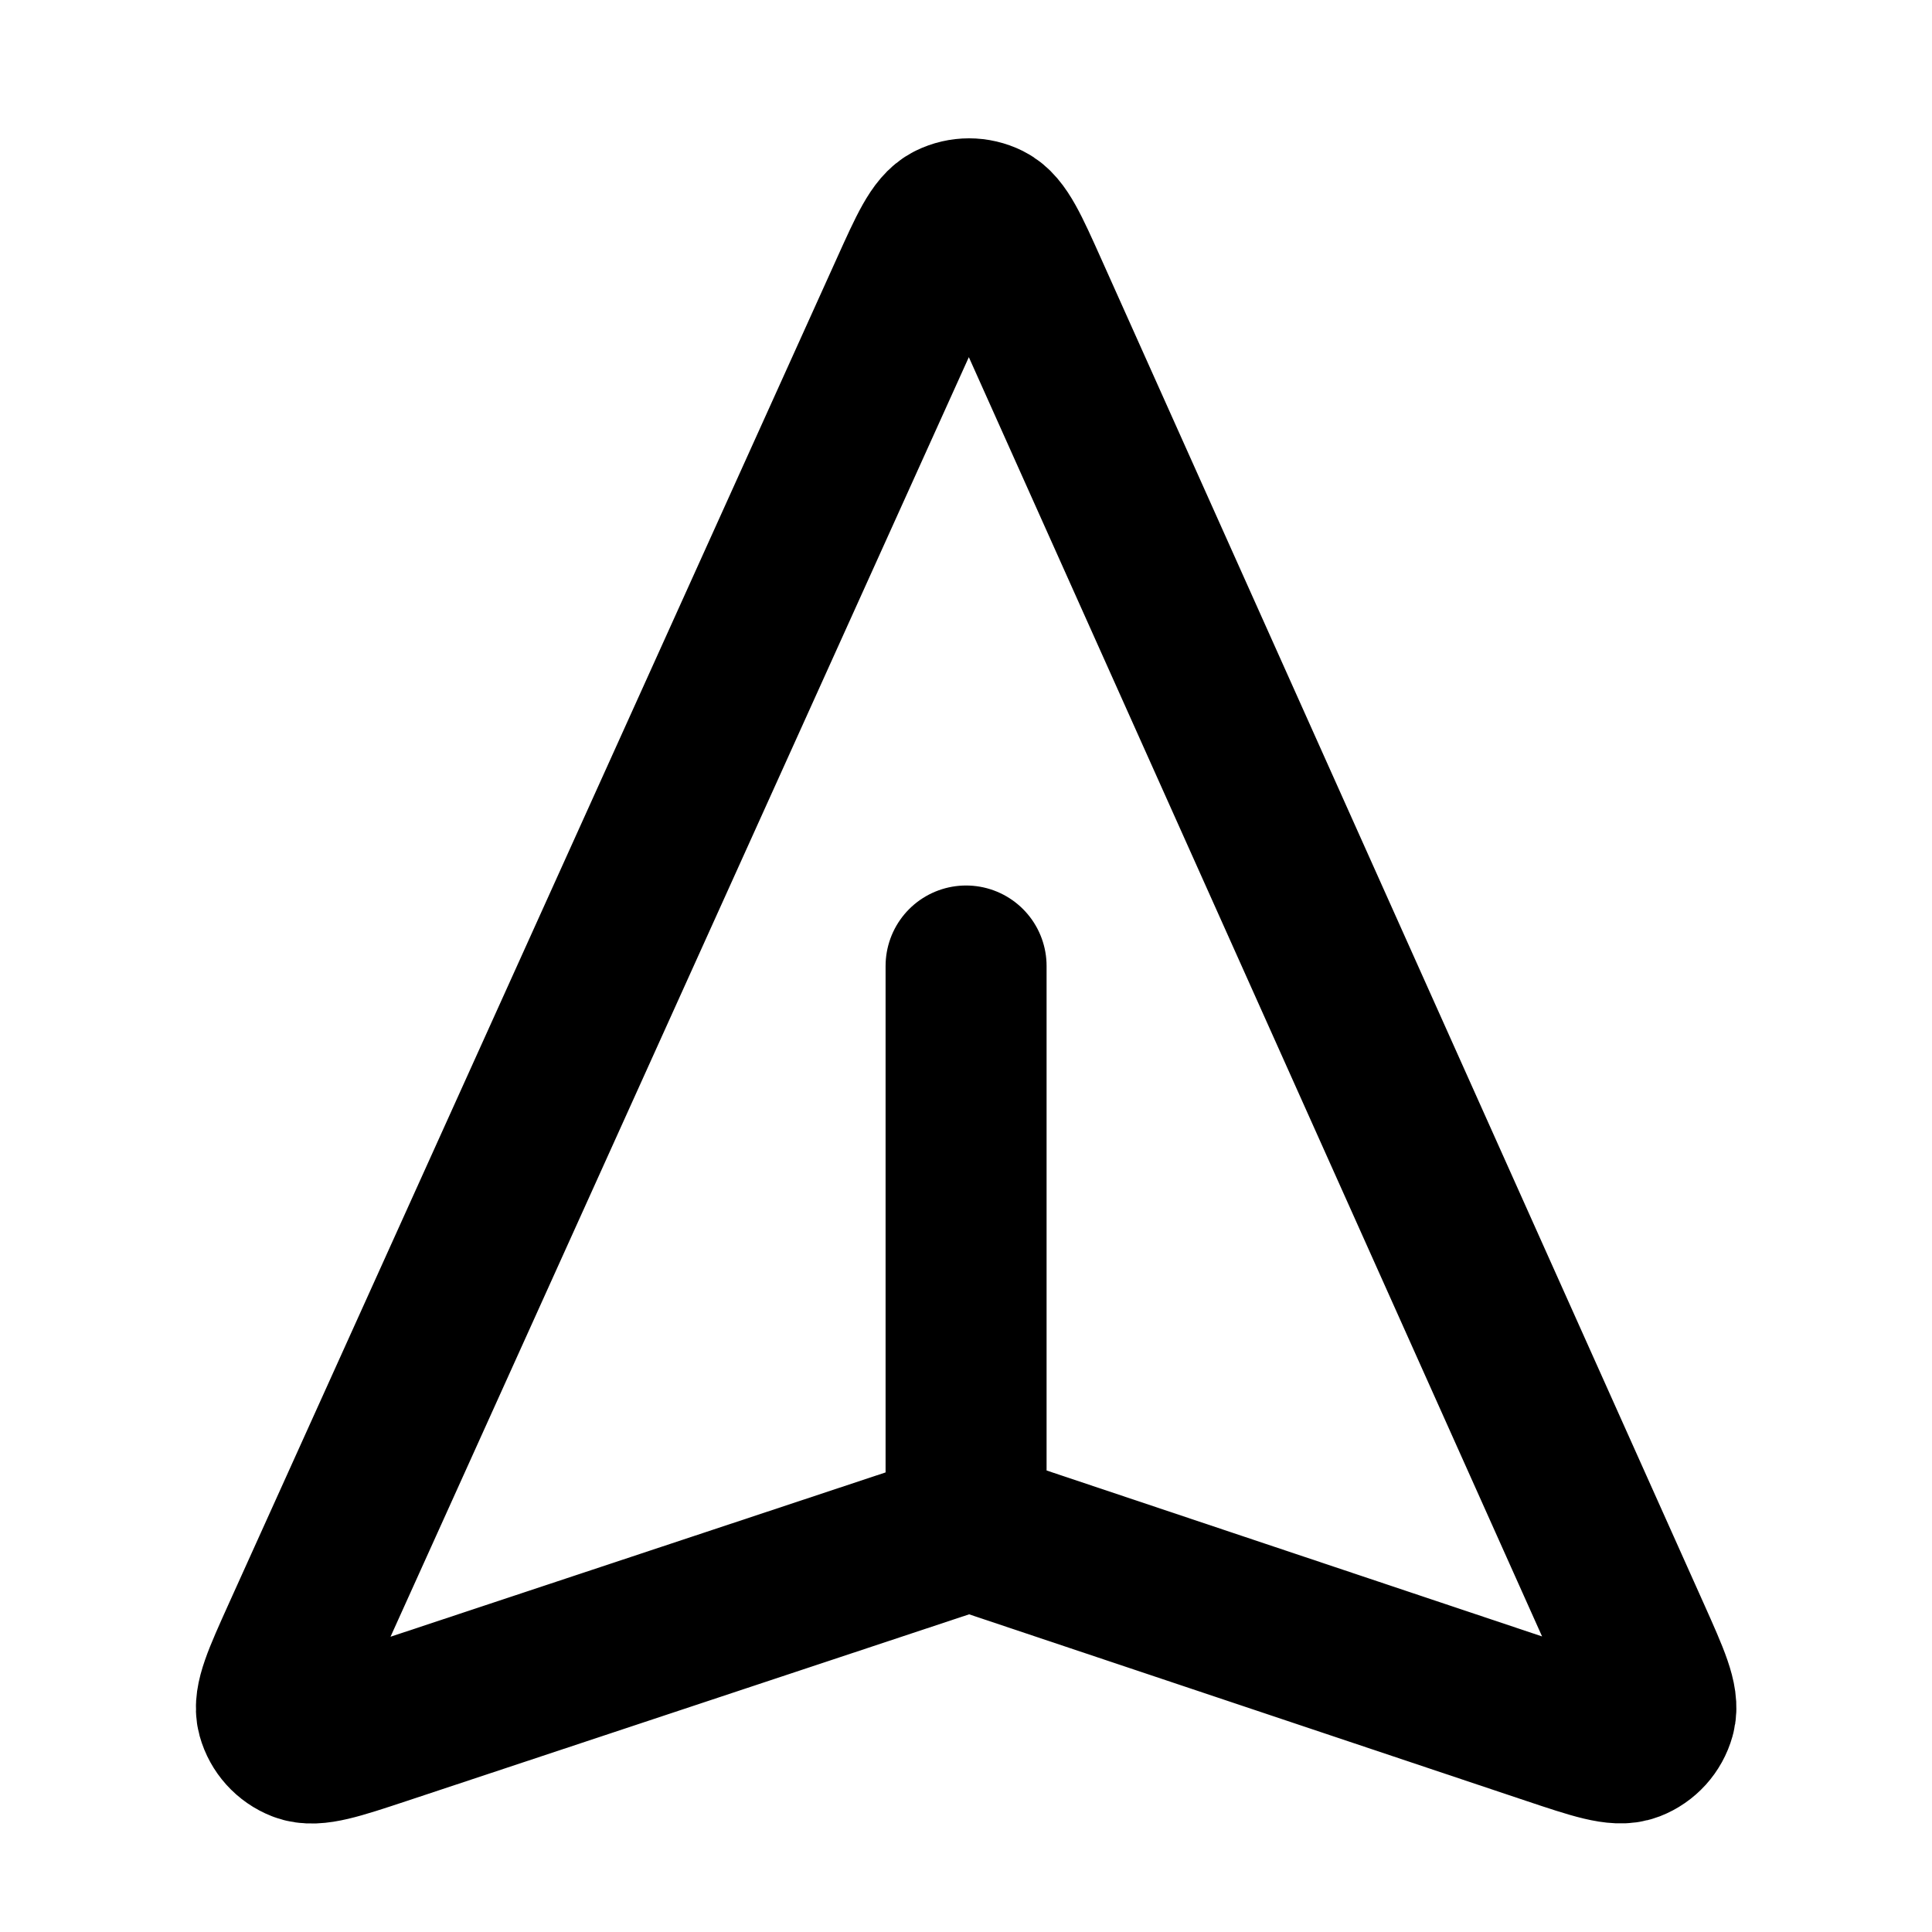
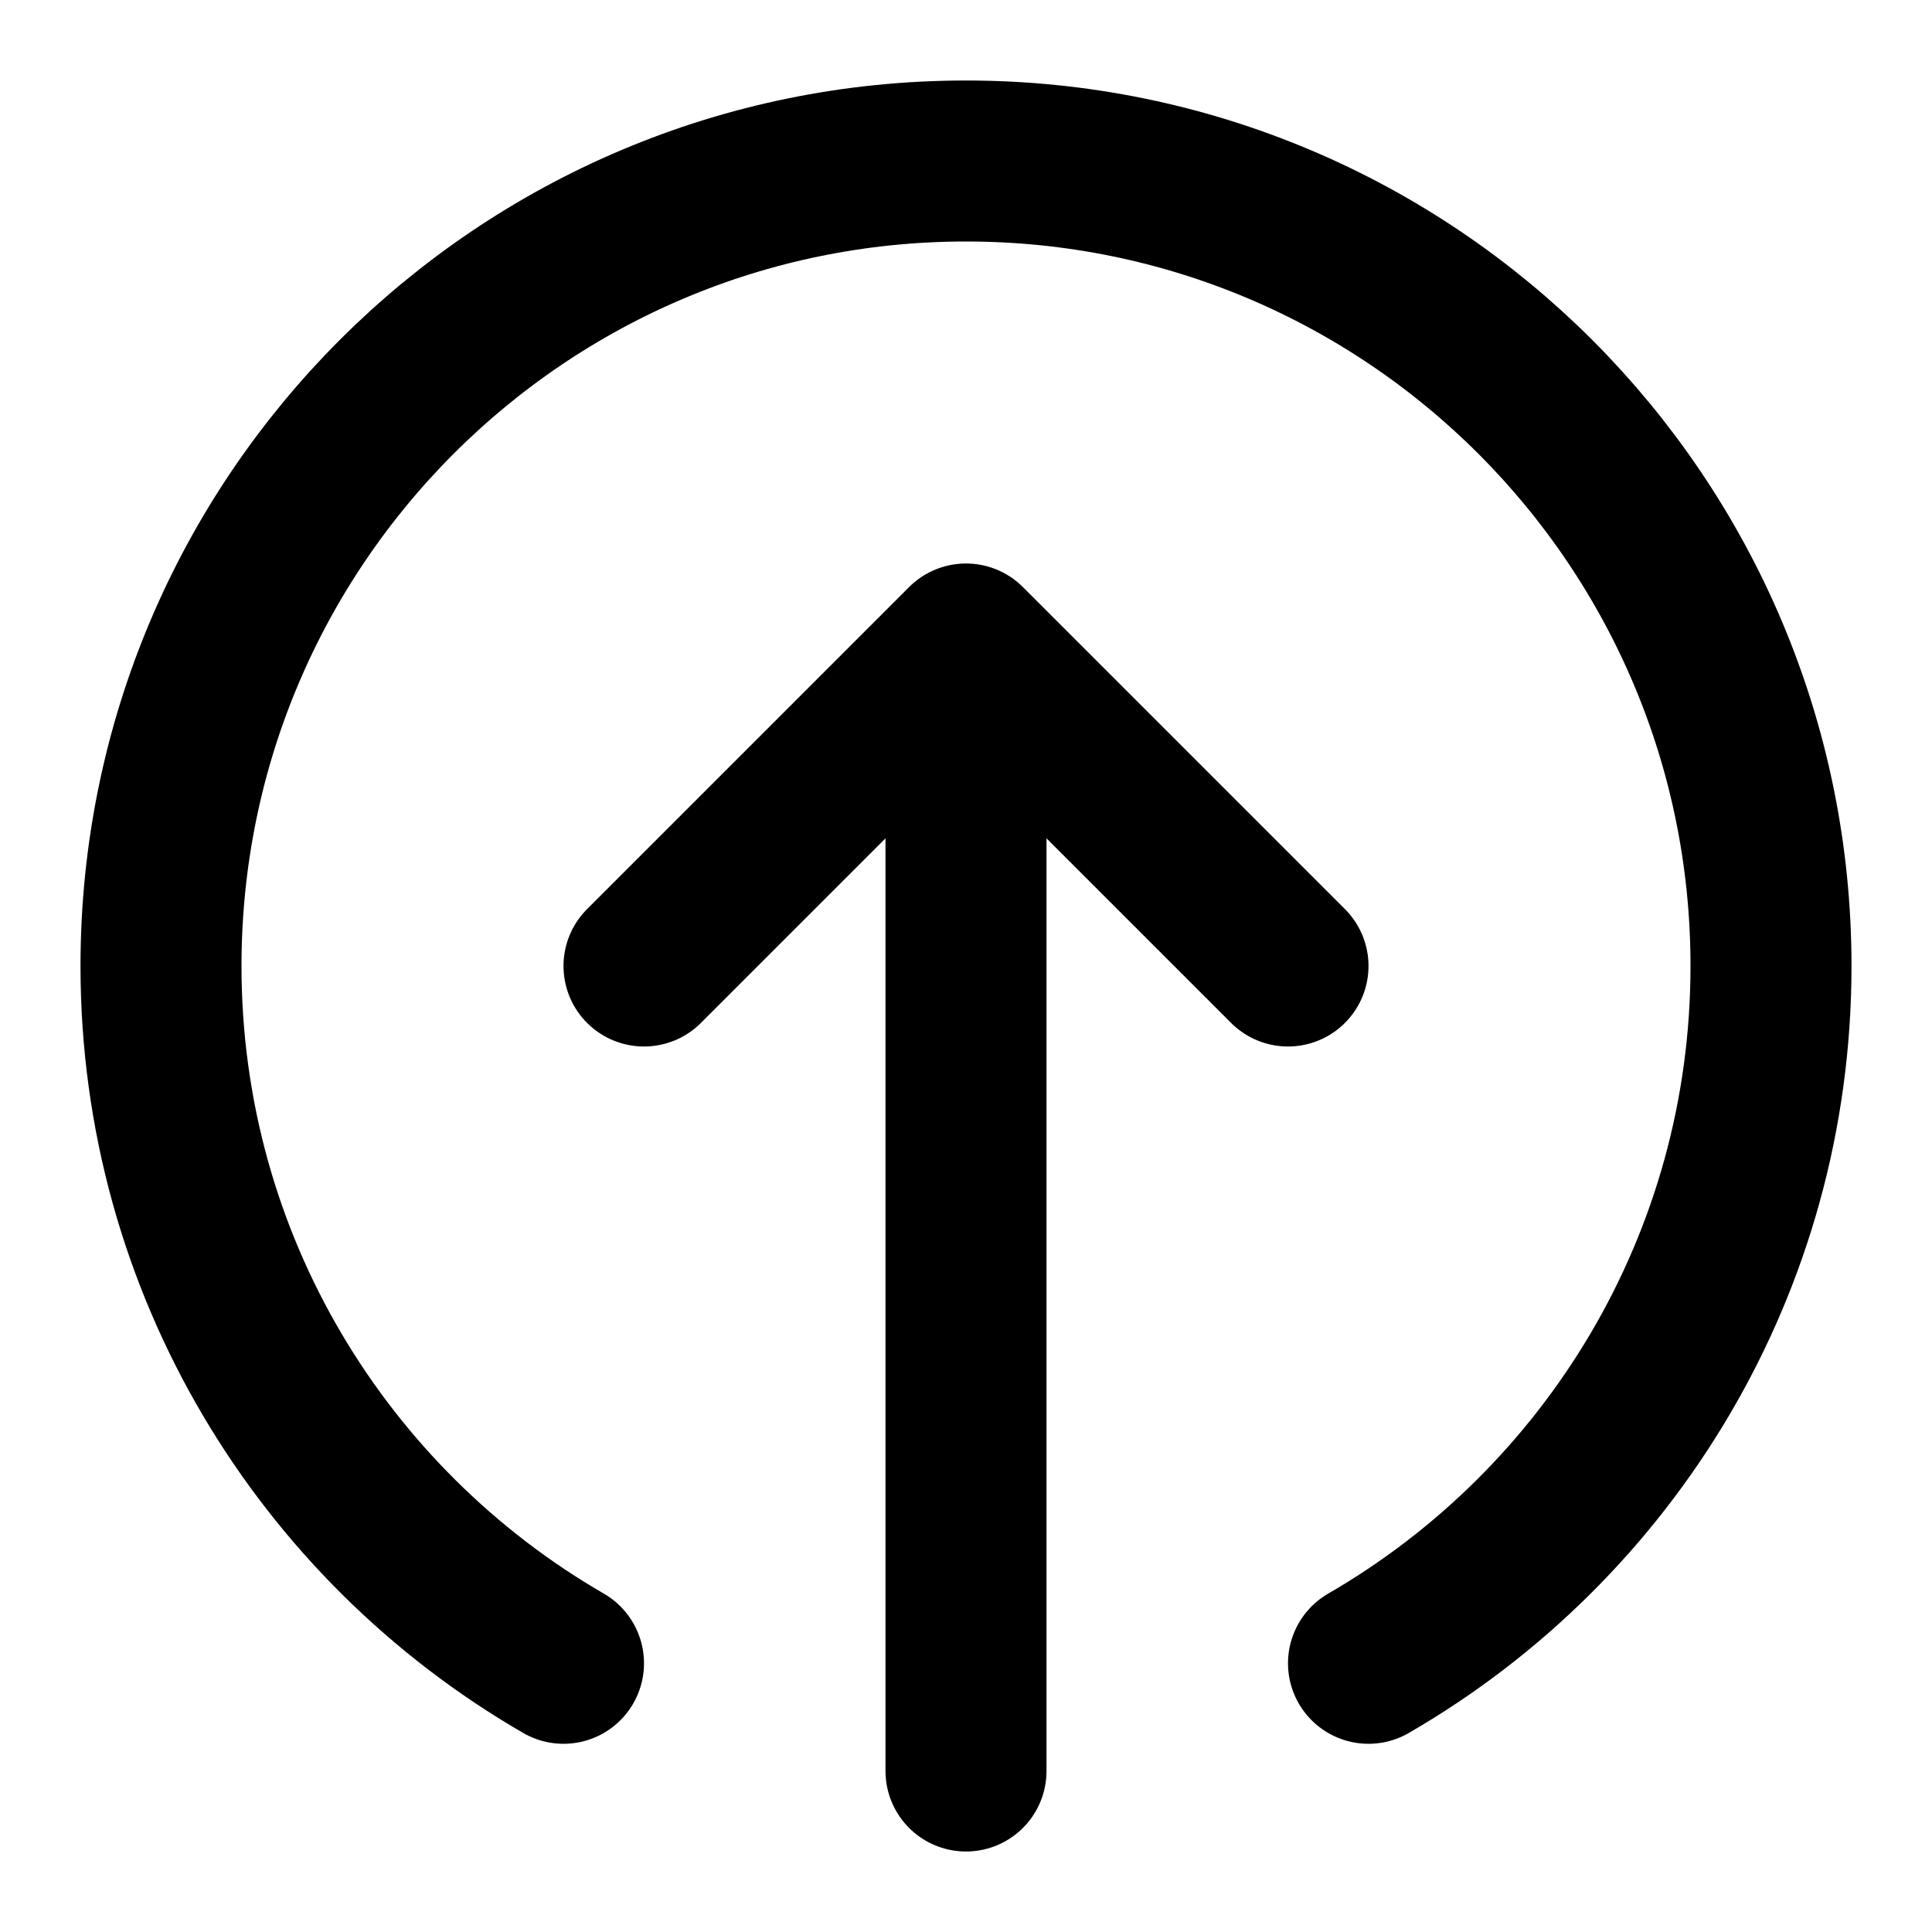
<svg xmlns="http://www.w3.org/2000/svg" width="100%" height="100%" viewBox="0 0 24 24" fill="none">
-   <path d="M12.001 19V12M12.292 19.084L19.27 21.421C19.817 21.604 20.091 21.695 20.259 21.63C20.406 21.573 20.517 21.45 20.559 21.299C20.608 21.124 20.49 20.861 20.255 20.335L12.766 3.622C12.535 3.107 12.42 2.85 12.259 2.77C12.12 2.701 11.956 2.701 11.816 2.77C11.655 2.849 11.539 3.106 11.307 3.62L3.752 20.336C3.515 20.862 3.396 21.125 3.444 21.299C3.486 21.451 3.597 21.574 3.743 21.631C3.912 21.697 4.186 21.606 4.733 21.425L11.786 19.084C11.88 19.053 11.927 19.037 11.975 19.031C12.018 19.026 12.061 19.026 12.103 19.031C12.151 19.037 12.198 19.053 12.292 19.084Z" stroke="currentColor" stroke-width="2" stroke-linecap="round" stroke-linejoin="round" />
+   <path d="M7 20.662C4.011 18.933 2 15.701 2 12C2 6.477 6.477 2 12 2C17.523 2 22 6.477 22 12C22 15.701 19.989 18.933 17 20.662M16 12L12 8M12 8L8 12M12 8V22" stroke="currentColor" stroke-width="2" stroke-linecap="round" stroke-linejoin="round" />
</svg>
